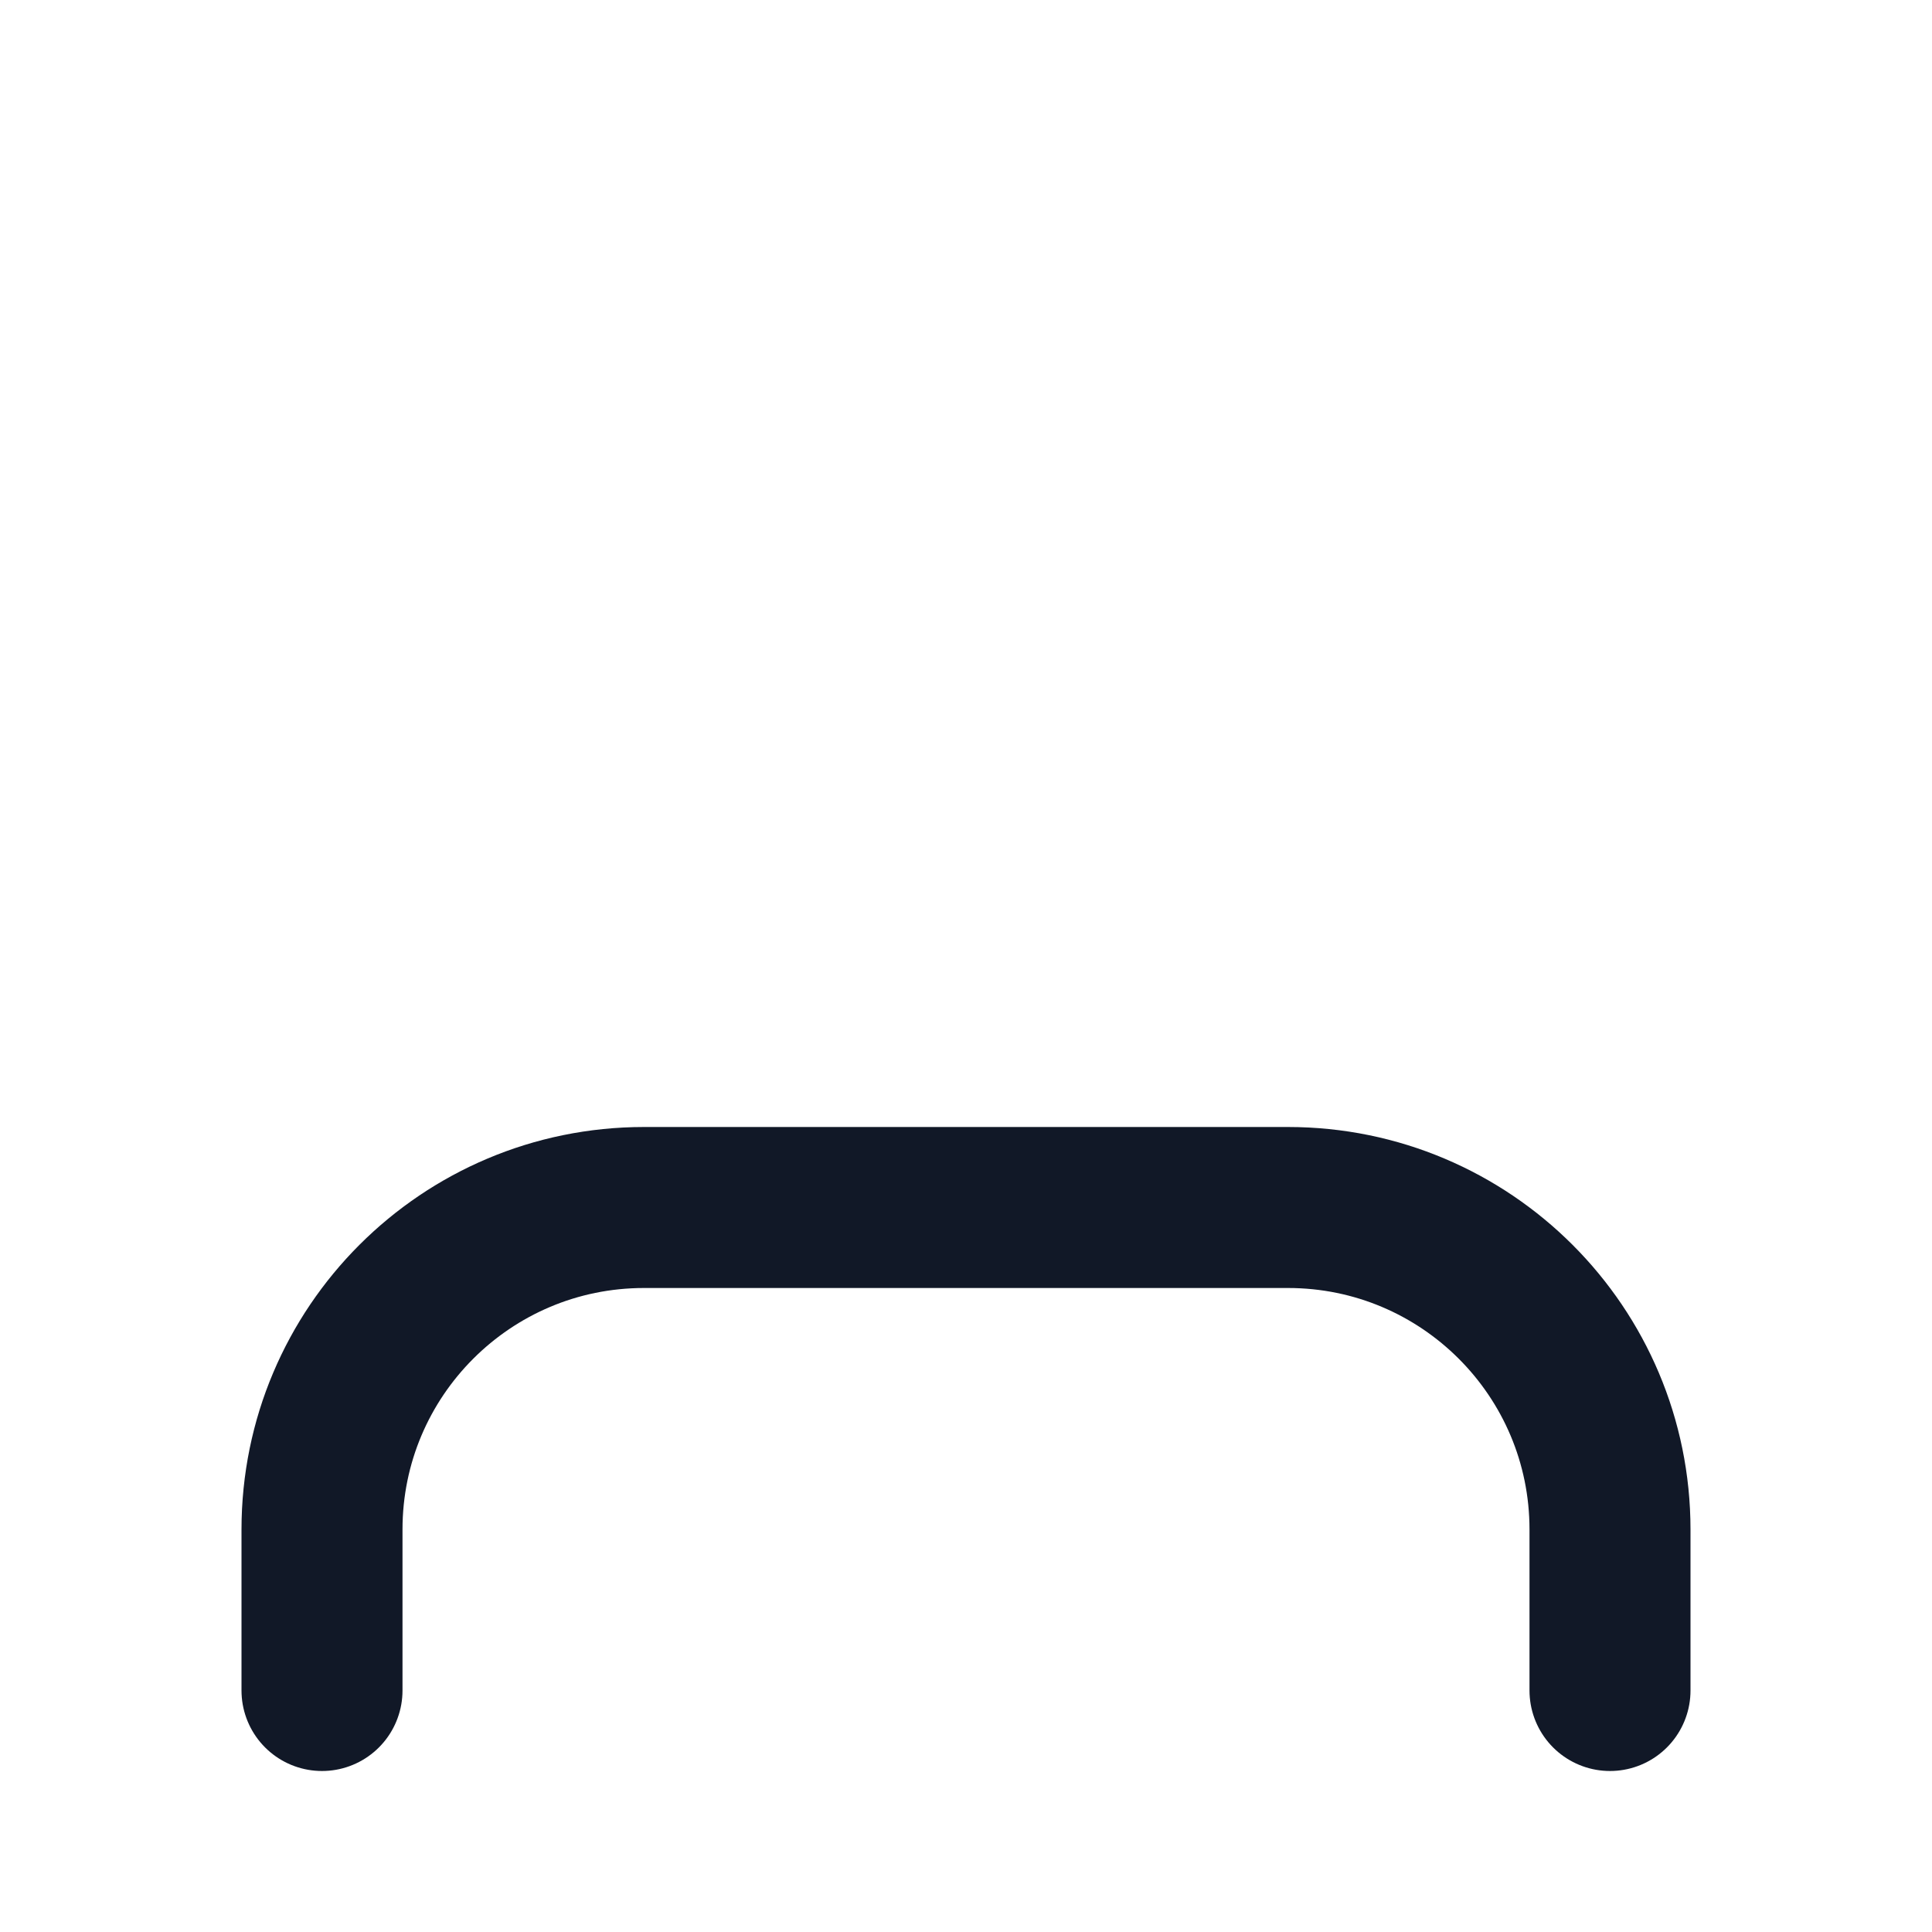
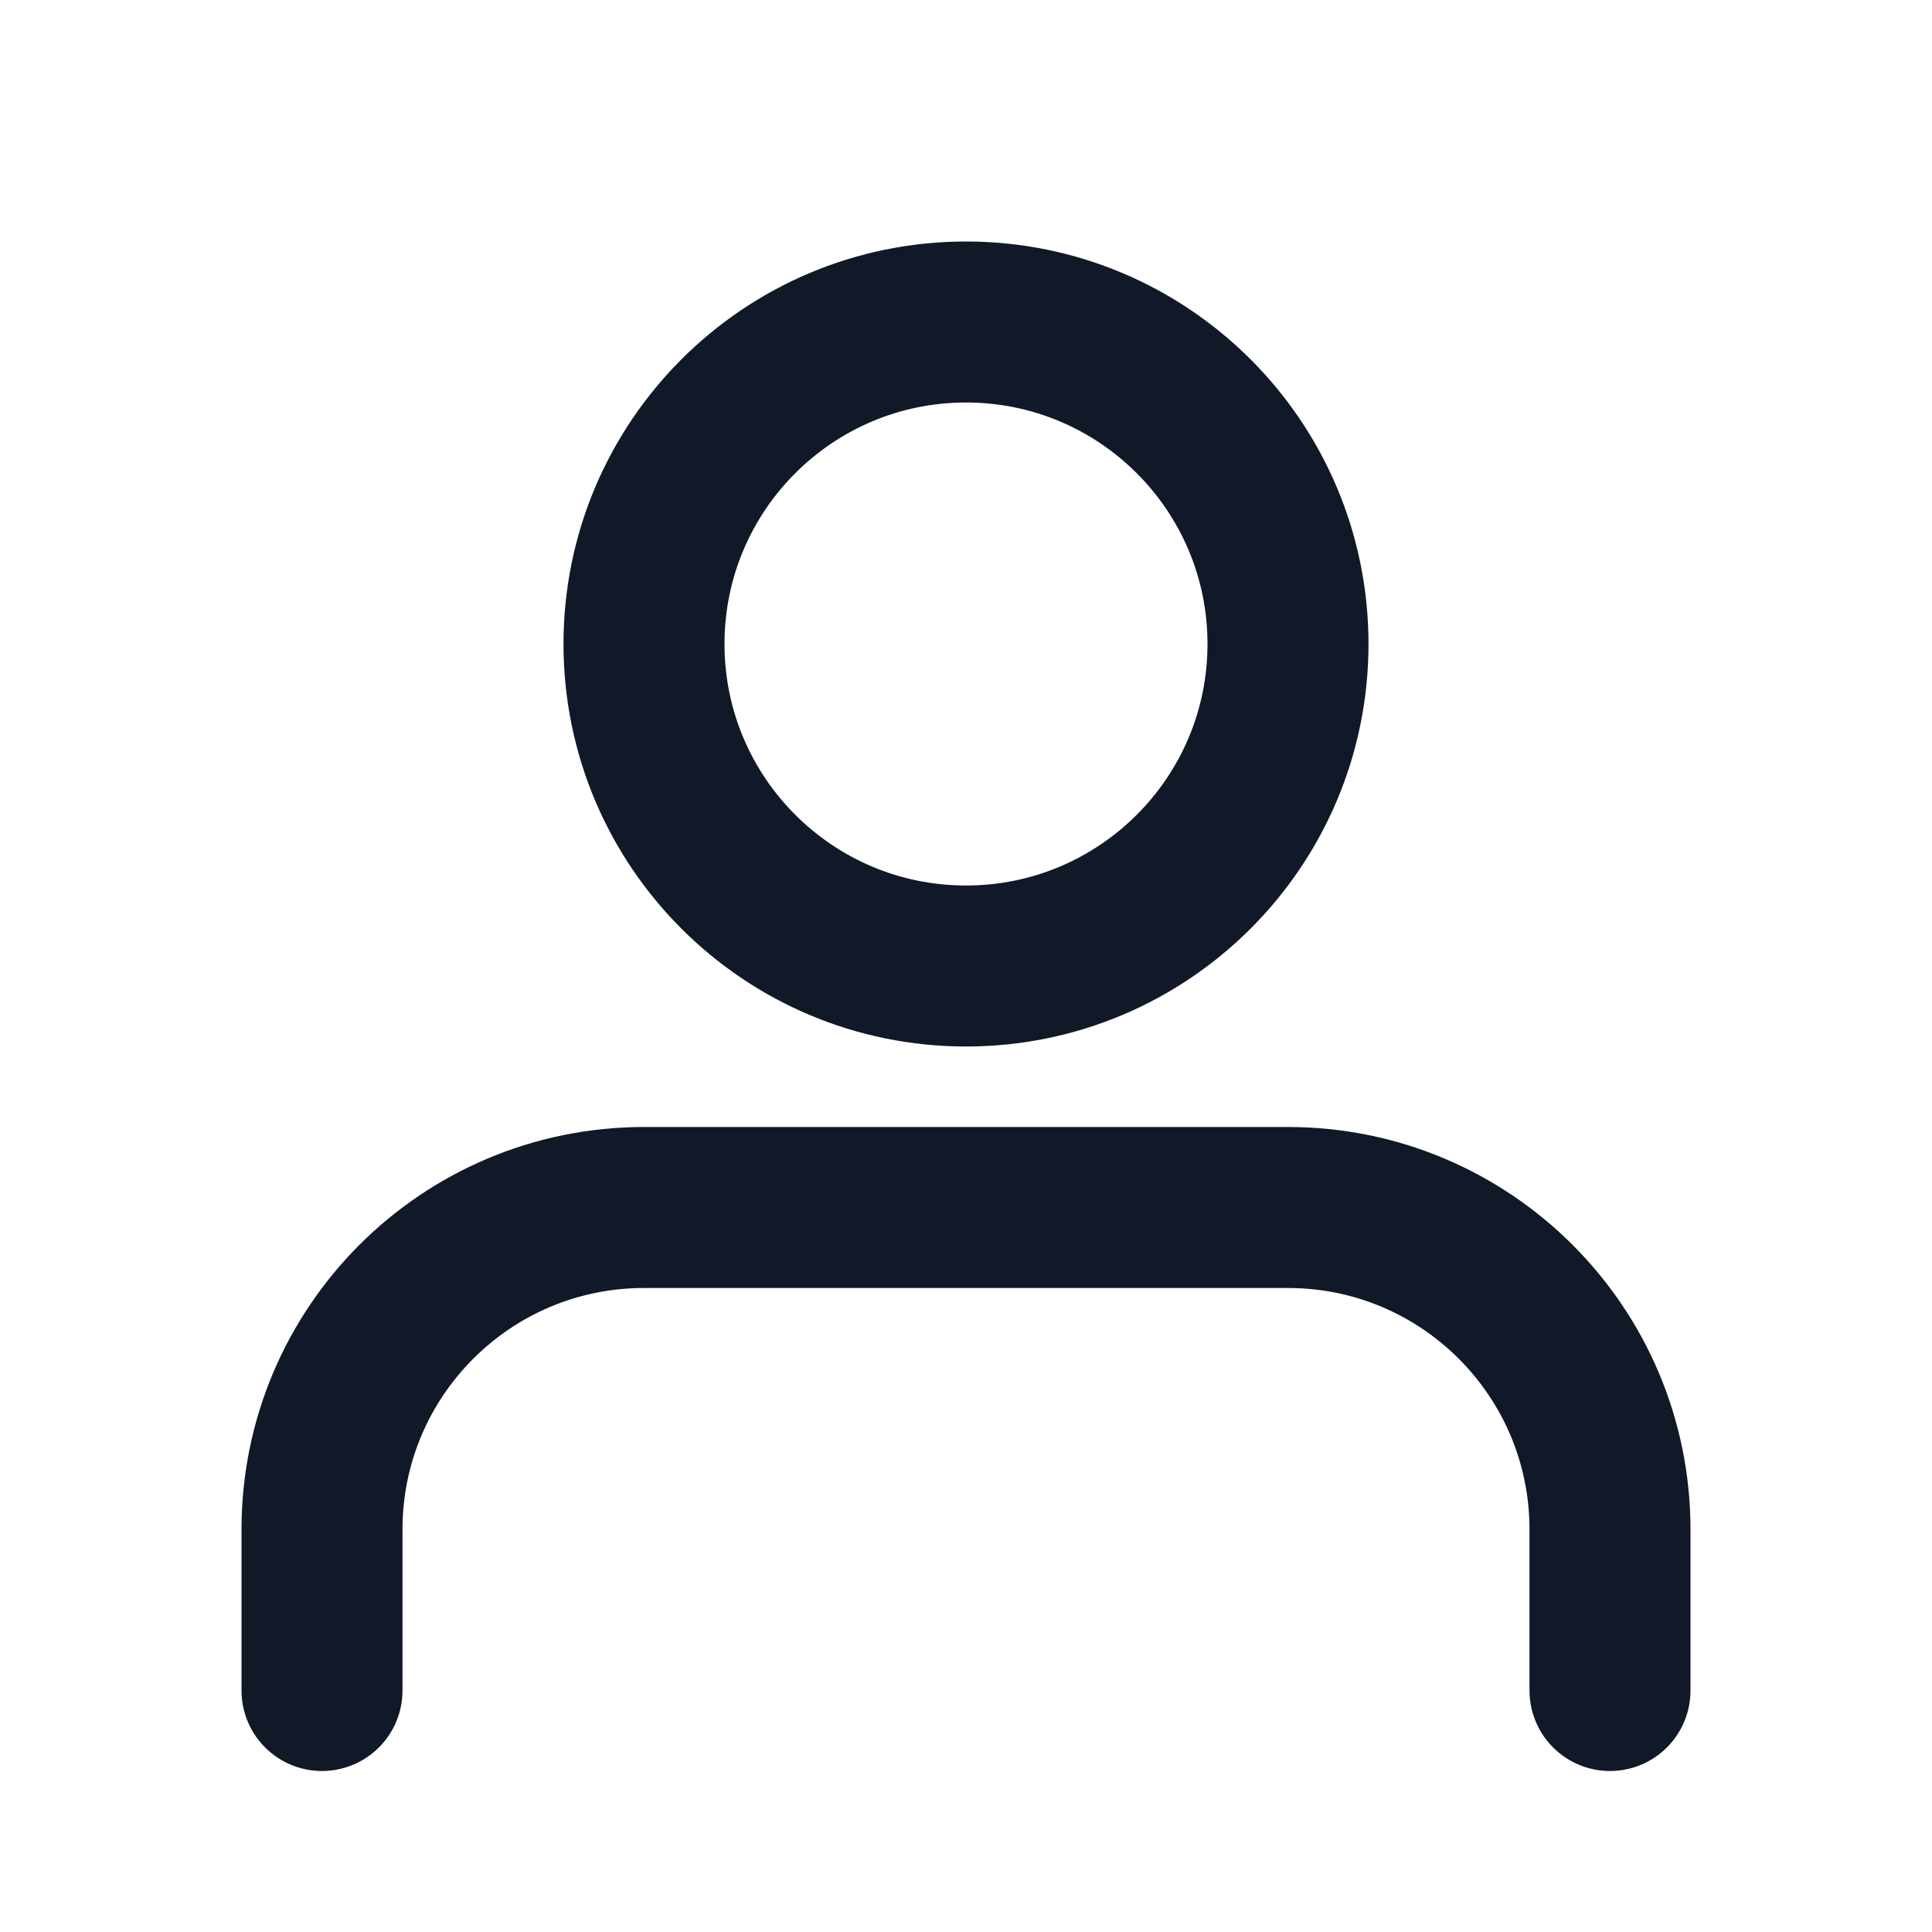
<svg xmlns="http://www.w3.org/2000/svg" viewBox="0 0 24 24" width="100%" role="img" aria-labelledby="icon-grid-user">
  <g fill="none" style="stroke:#111827" stroke-width="2" stroke-linecap="round" stroke-linejoin="round">
+     <circle cx="12" cy="8" r="4" />
    <path d="M20 21v-2a4 4 0 0 0-4-4H8a4 4 0 0 0-4 4v2" />
  </g>
</svg>
